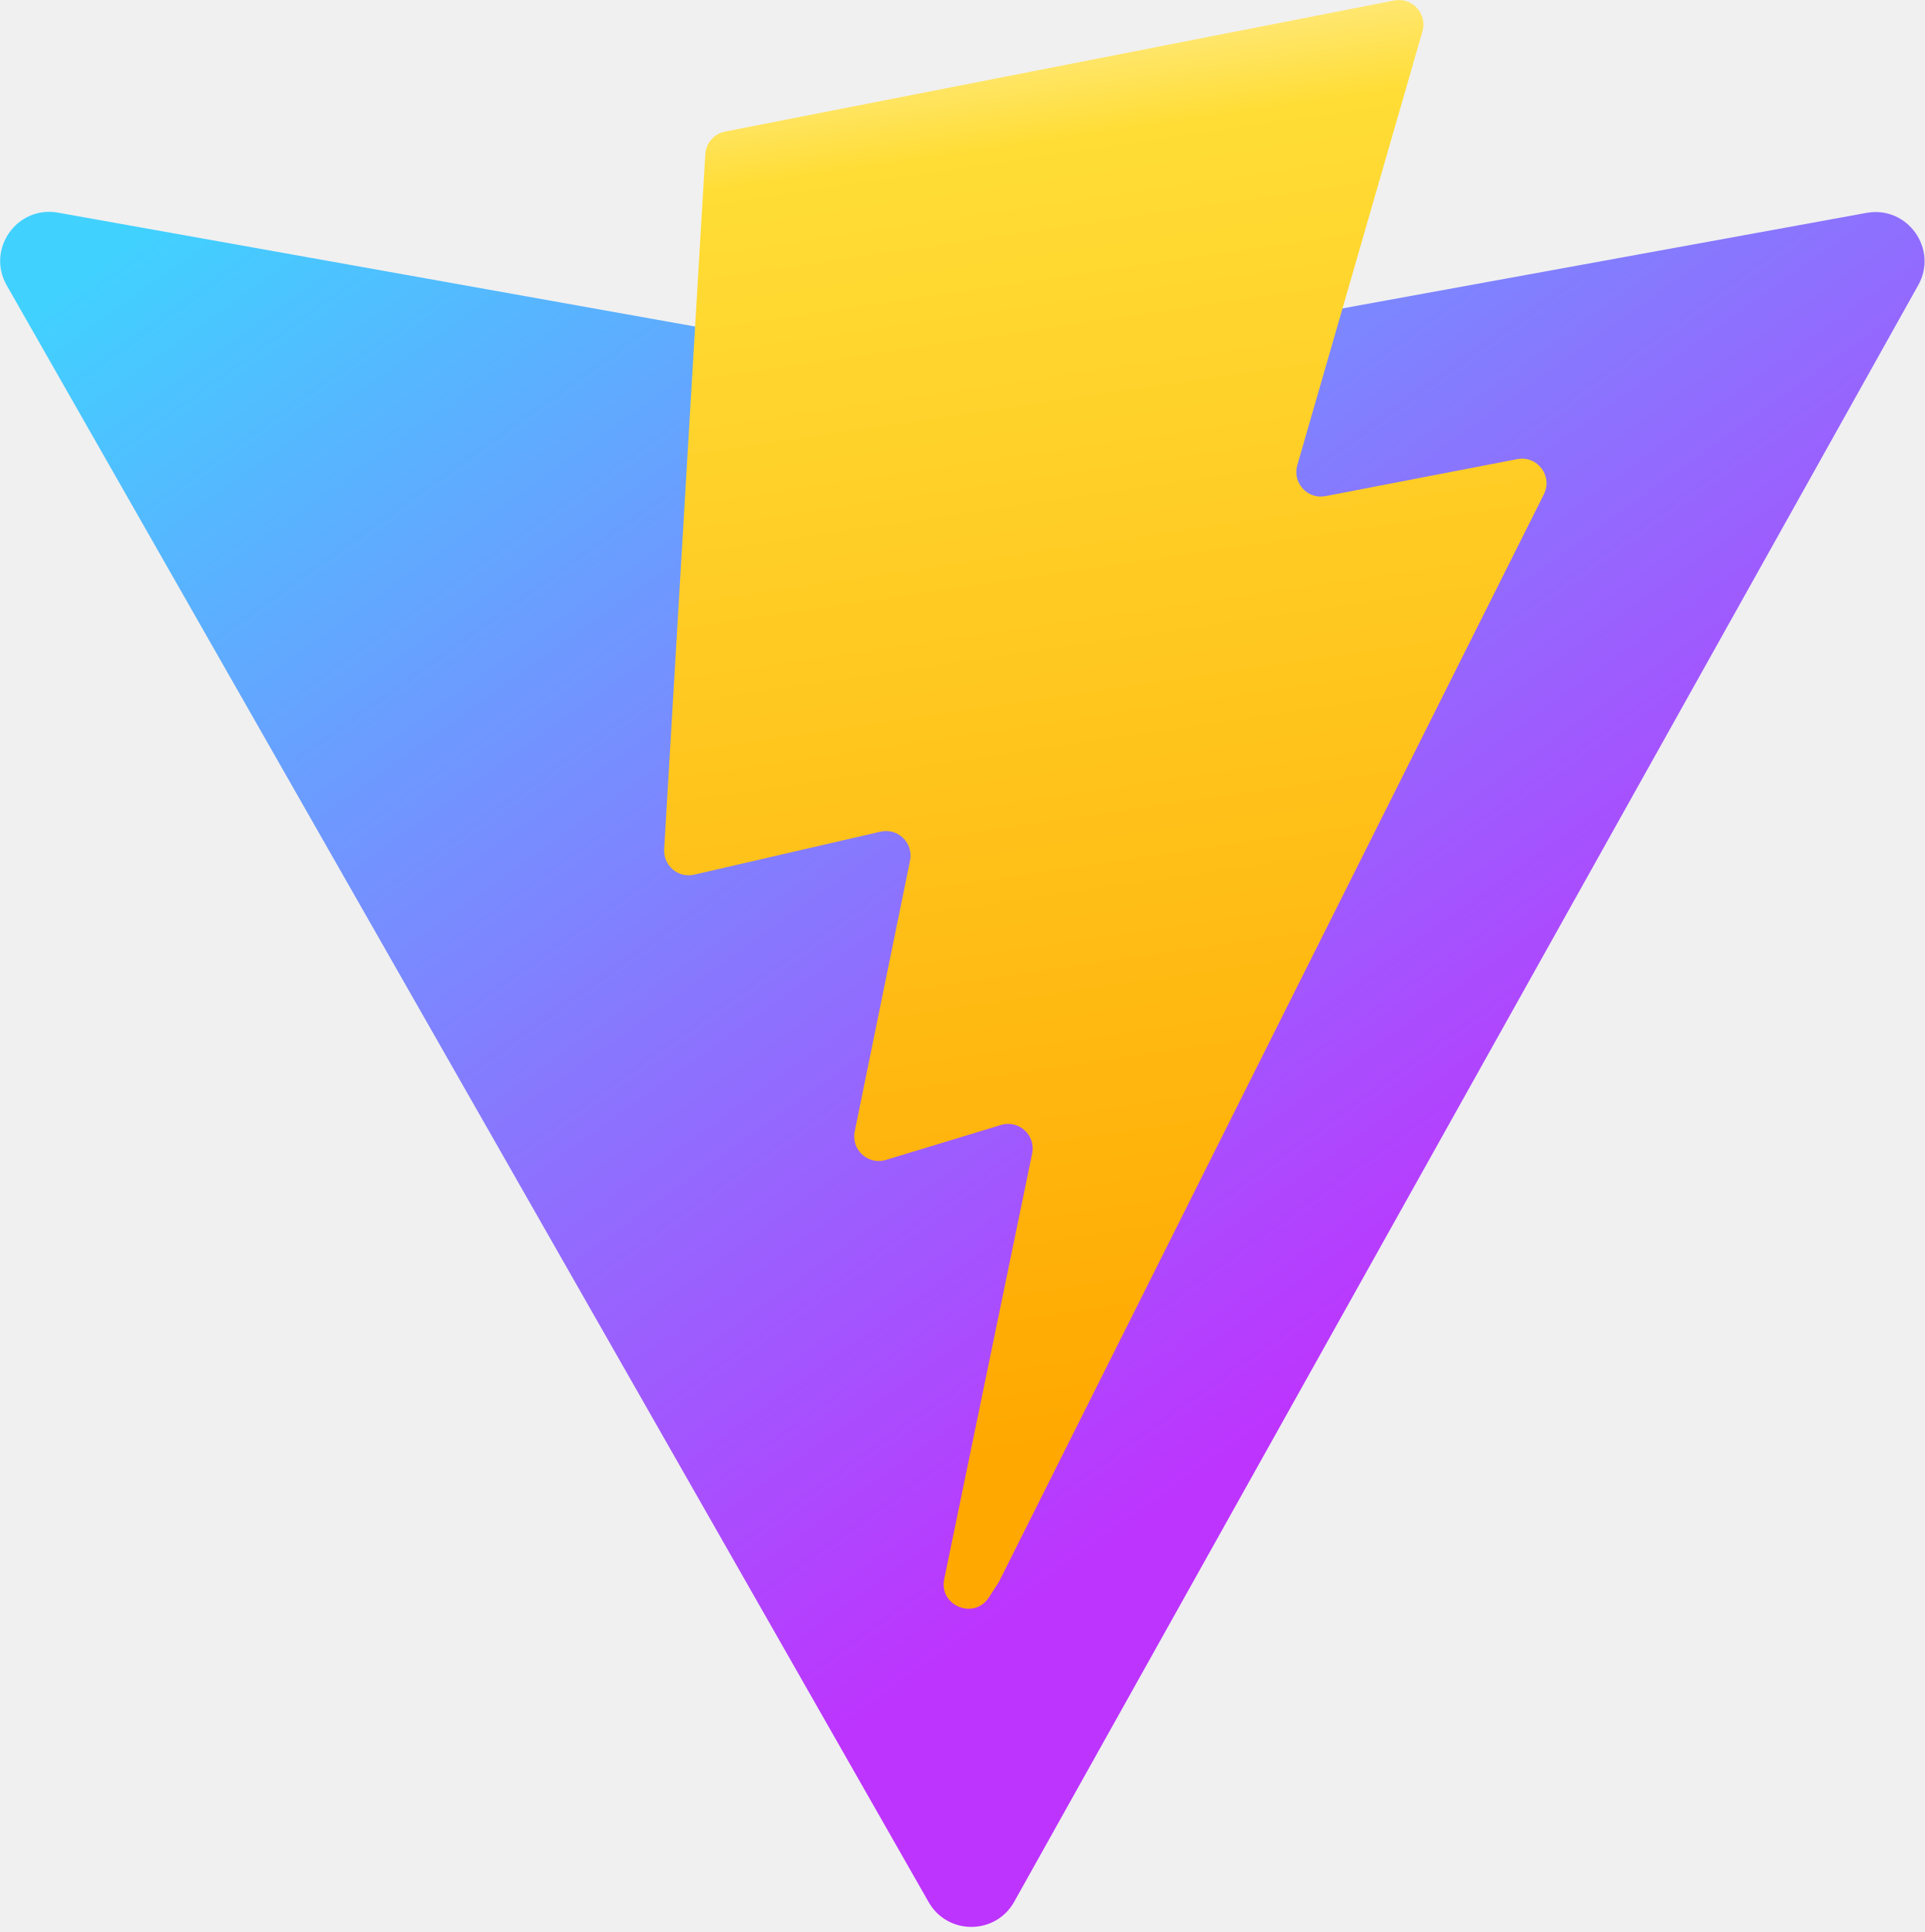
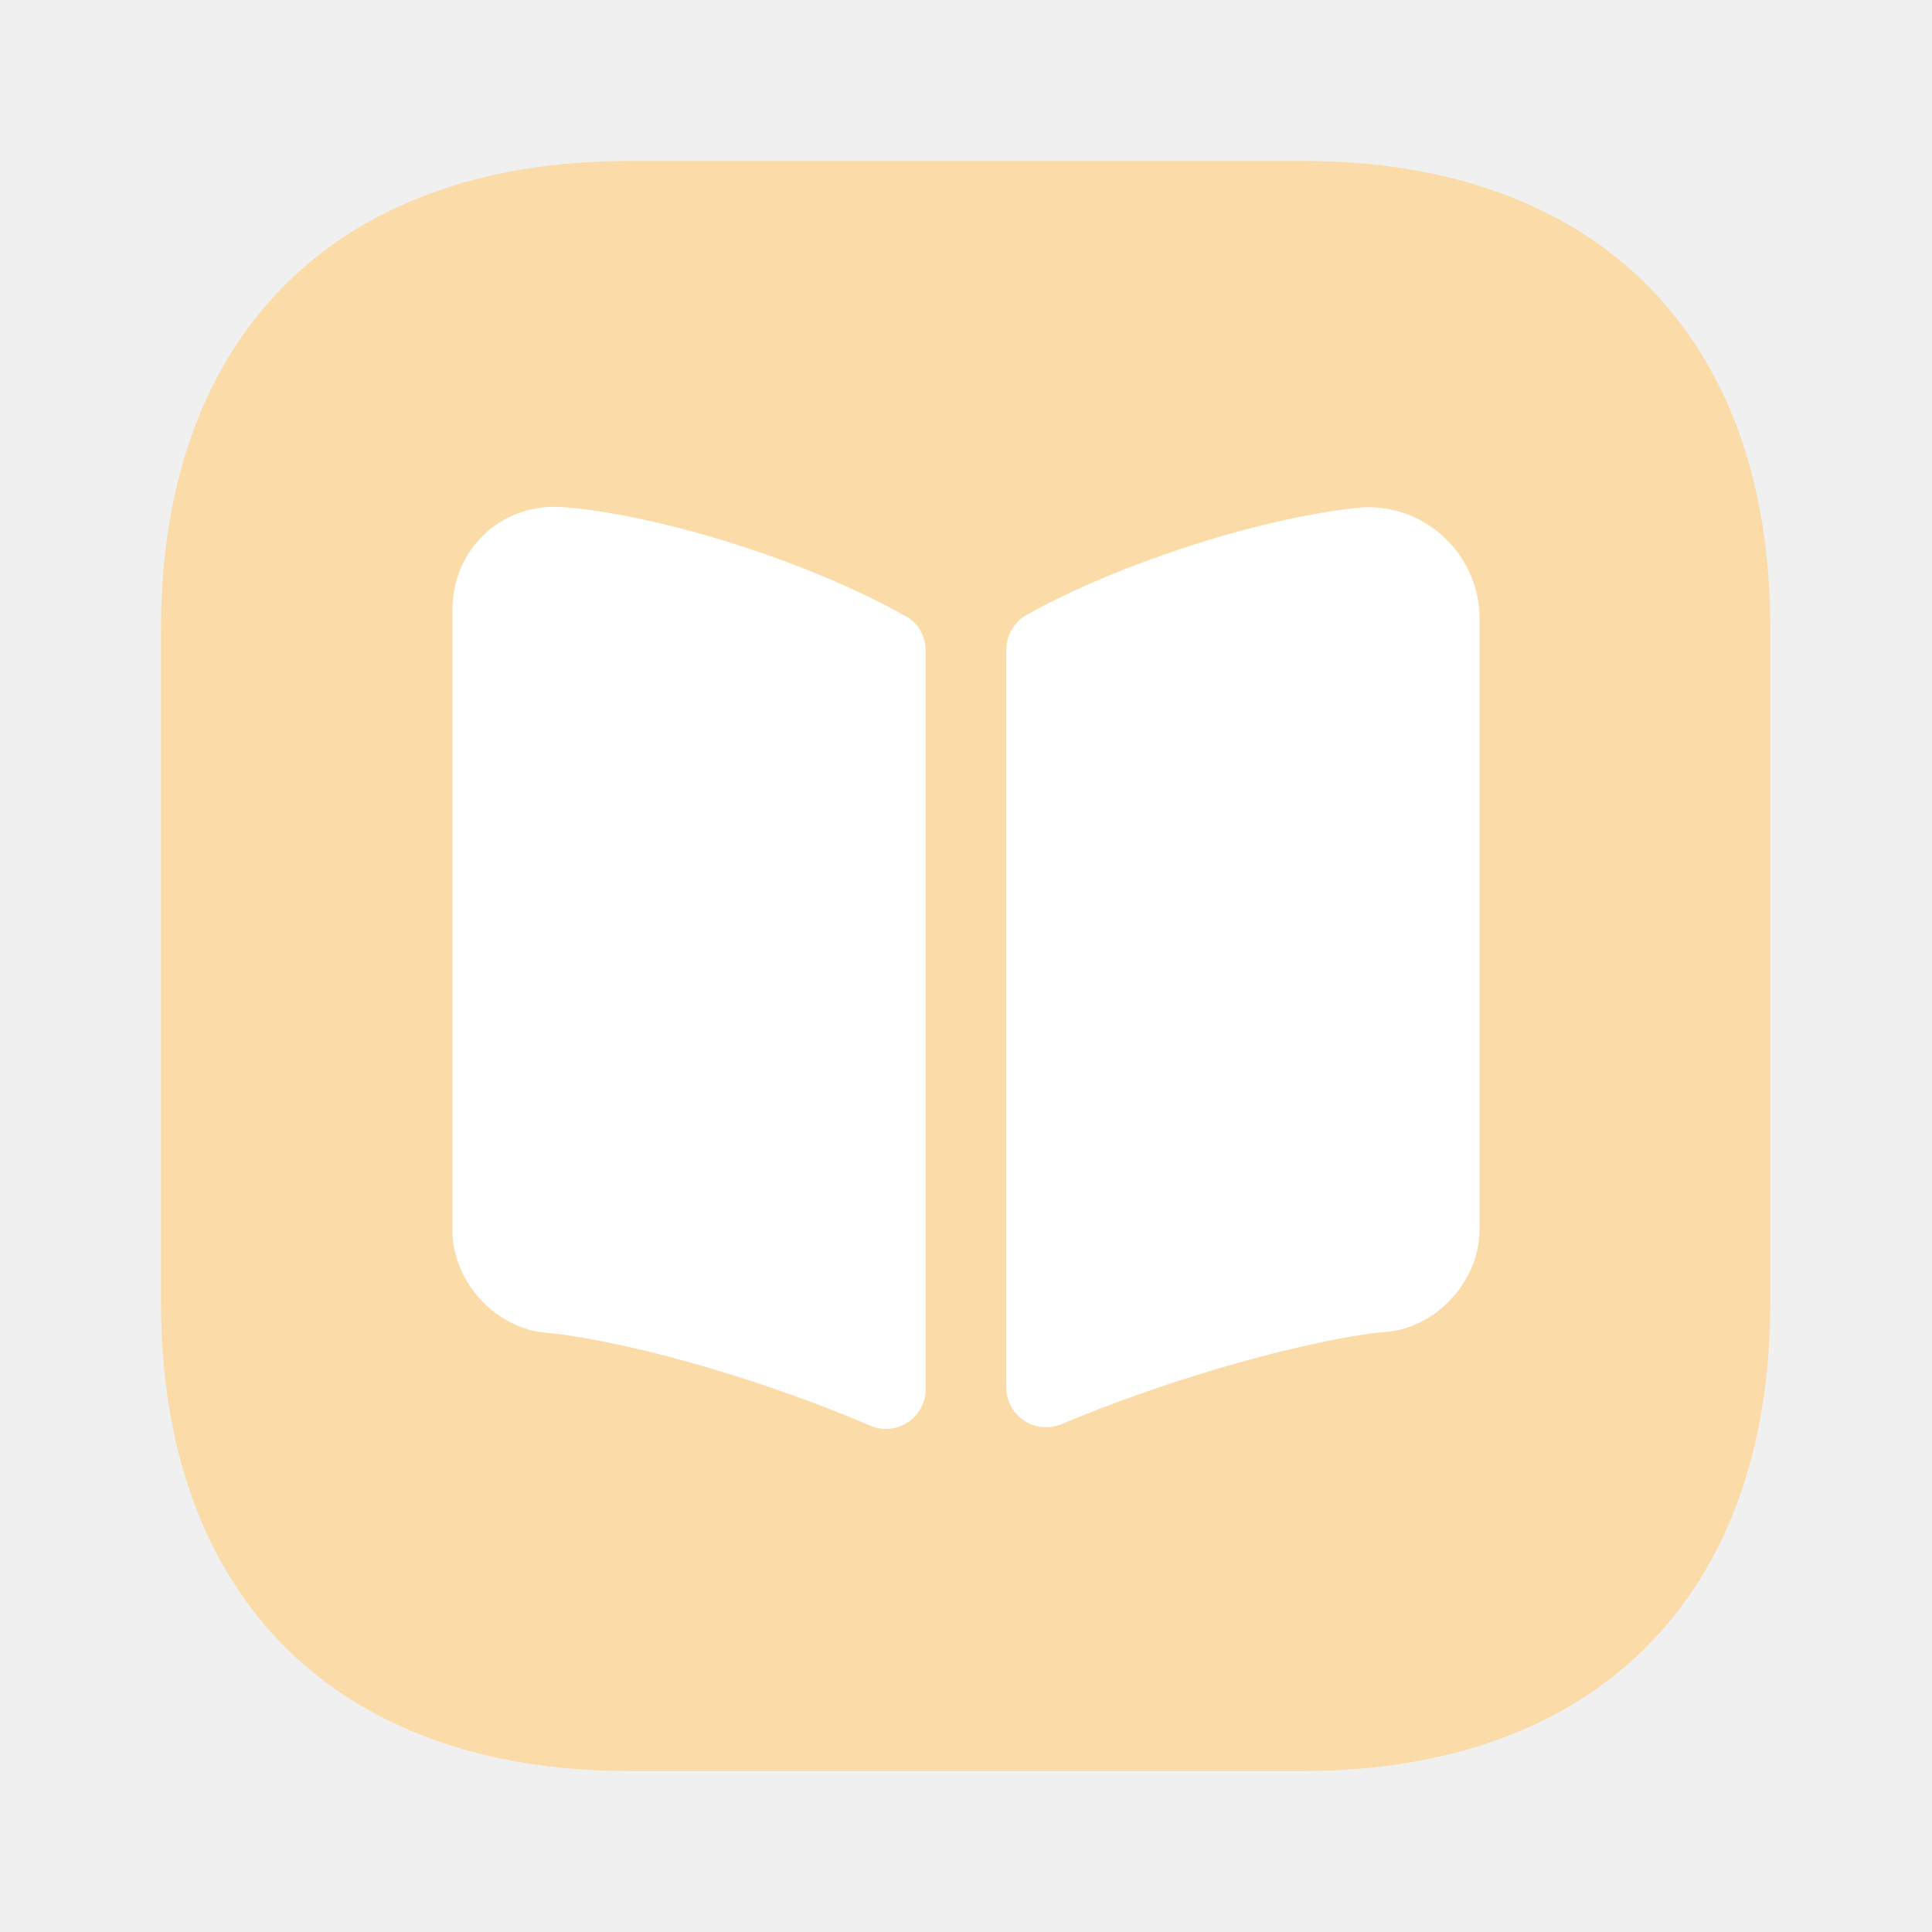
- <svg xmlns="http://www.w3.org/2000/svg" aria-hidden="true" role="img" class="iconify iconify--logos" width="31.88" height="32" preserveAspectRatio="xMidYMid meet" viewBox="0 0 256 257">
-   <defs>
-     <linearGradient id="IconifyId1813088fe1fbc01fb466" x1="-.828%" x2="57.636%" y1="7.652%" y2="78.411%">
-       <stop offset="0%" stop-color="#41D1FF" />
-       <stop offset="100%" stop-color="#BD34FE" />
-     </linearGradient>
-     <linearGradient id="IconifyId1813088fe1fbc01fb467" x1="43.376%" x2="50.316%" y1="2.242%" y2="89.03%">
-       <stop offset="0%" stop-color="#FFEA83" />
-       <stop offset="8.333%" stop-color="#FFDD35" />
-       <stop offset="100%" stop-color="#FFA800" />
-     </linearGradient>
-   </defs>
-   <path fill="url(#IconifyId1813088fe1fbc01fb466)" d="M255.153 37.938L134.897 252.976c-2.483 4.44-8.862 4.466-11.382.048L.875 37.958c-2.746-4.814 1.371-10.646 6.827-9.67l120.385 21.517a6.537 6.537 0 0 0 2.322-.004l117.867-21.483c5.438-.991 9.574 4.796 6.877 9.62Z" />
-   <path fill="url(#IconifyId1813088fe1fbc01fb467)" d="M185.432.063L96.44 17.501a3.268 3.268 0 0 0-2.634 3.014l-5.474 92.456a3.268 3.268 0 0 0 3.997 3.378l24.777-5.718c2.318-.535 4.413 1.507 3.936 3.838l-7.361 36.047c-.495 2.426 1.782 4.5 4.151 3.78l15.304-4.649c2.372-.72 4.652 1.36 4.15 3.788l-11.698 56.621c-.732 3.542 3.979 5.473 5.943 2.437l1.313-2.028l72.516-144.72c1.215-2.423-.88-5.186-3.54-4.672l-25.505 4.922c-2.396.462-4.435-1.77-3.759-4.114l16.646-57.705c.677-2.35-1.37-4.583-3.769-4.113Z" />
+ <svg xmlns="http://www.w3.org/2000/svg" width="800px" height="800px" viewBox="0 0 24 24" fill="none">
+   <path d="M16.19 2H7.81C4.17 2 2 4.17 2 7.81V16.18C2 19.83 4.17 22 7.81 22H16.18C19.82 22 21.99 19.83 21.99 16.19V7.81C22 4.17 19.83 2 16.19 2Z" fill="#fbdba7" />
+   <path d="M11.5 17.25C11.5 17.61 11.14 17.85 10.81 17.71C9.6 17.19 8.02 16.71 6.92 16.57L6.73 16.55C6.12 16.47 5.62 15.9 5.62 15.28V7.58C5.62 6.81 6.24 6.24 7 6.3C8.25 6.4 10.1 7 11.26 7.66C11.42 7.75 11.5 7.92 11.5 8.09V17.25Z" fill="white" />
+   <path d="M18.38 15.27C18.38 15.89 17.88 16.46 17.27 16.54L17.06 16.56C15.97 16.71 14.4 17.18 13.19 17.69C12.86 17.83 12.5 17.59 12.5 17.23V8.08C12.5 7.9 12.59 7.73 12.75 7.64C13.91 6.99 15.72 6.41 16.95 6.3H16.99C17.76 6.3 18.38 6.92 18.38 7.69V15.27Z" fill="white" />
</svg>
